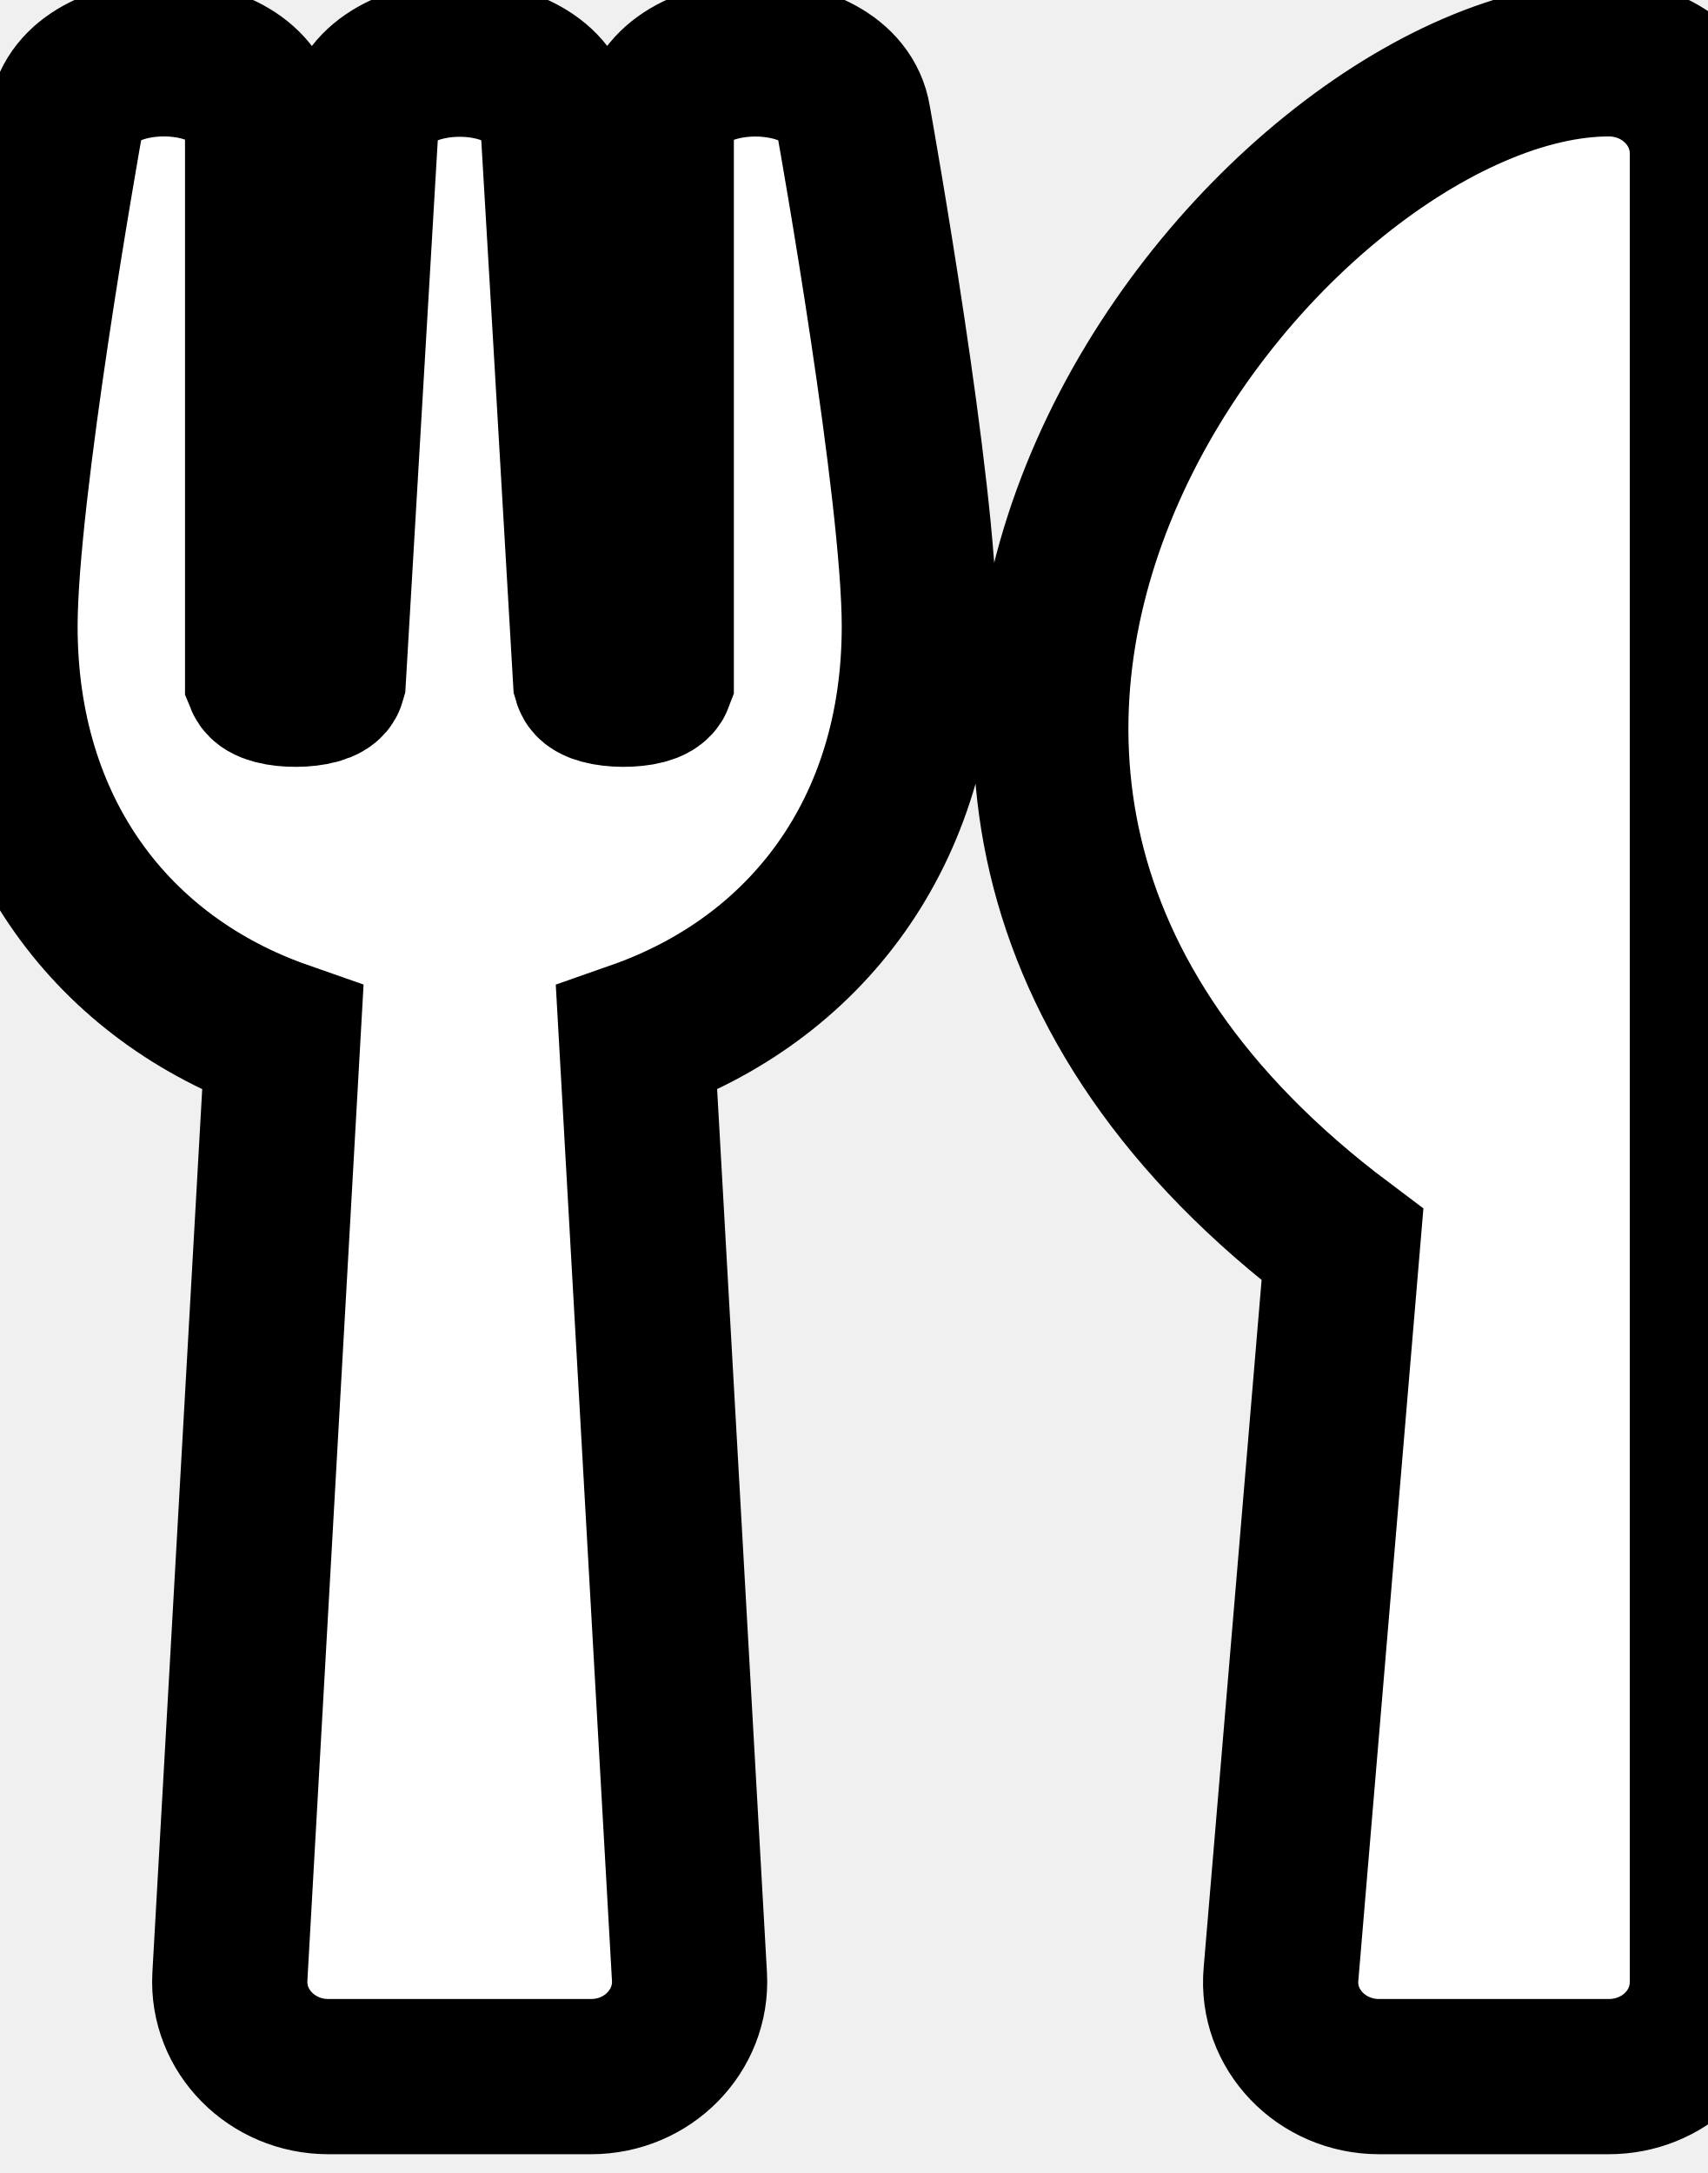
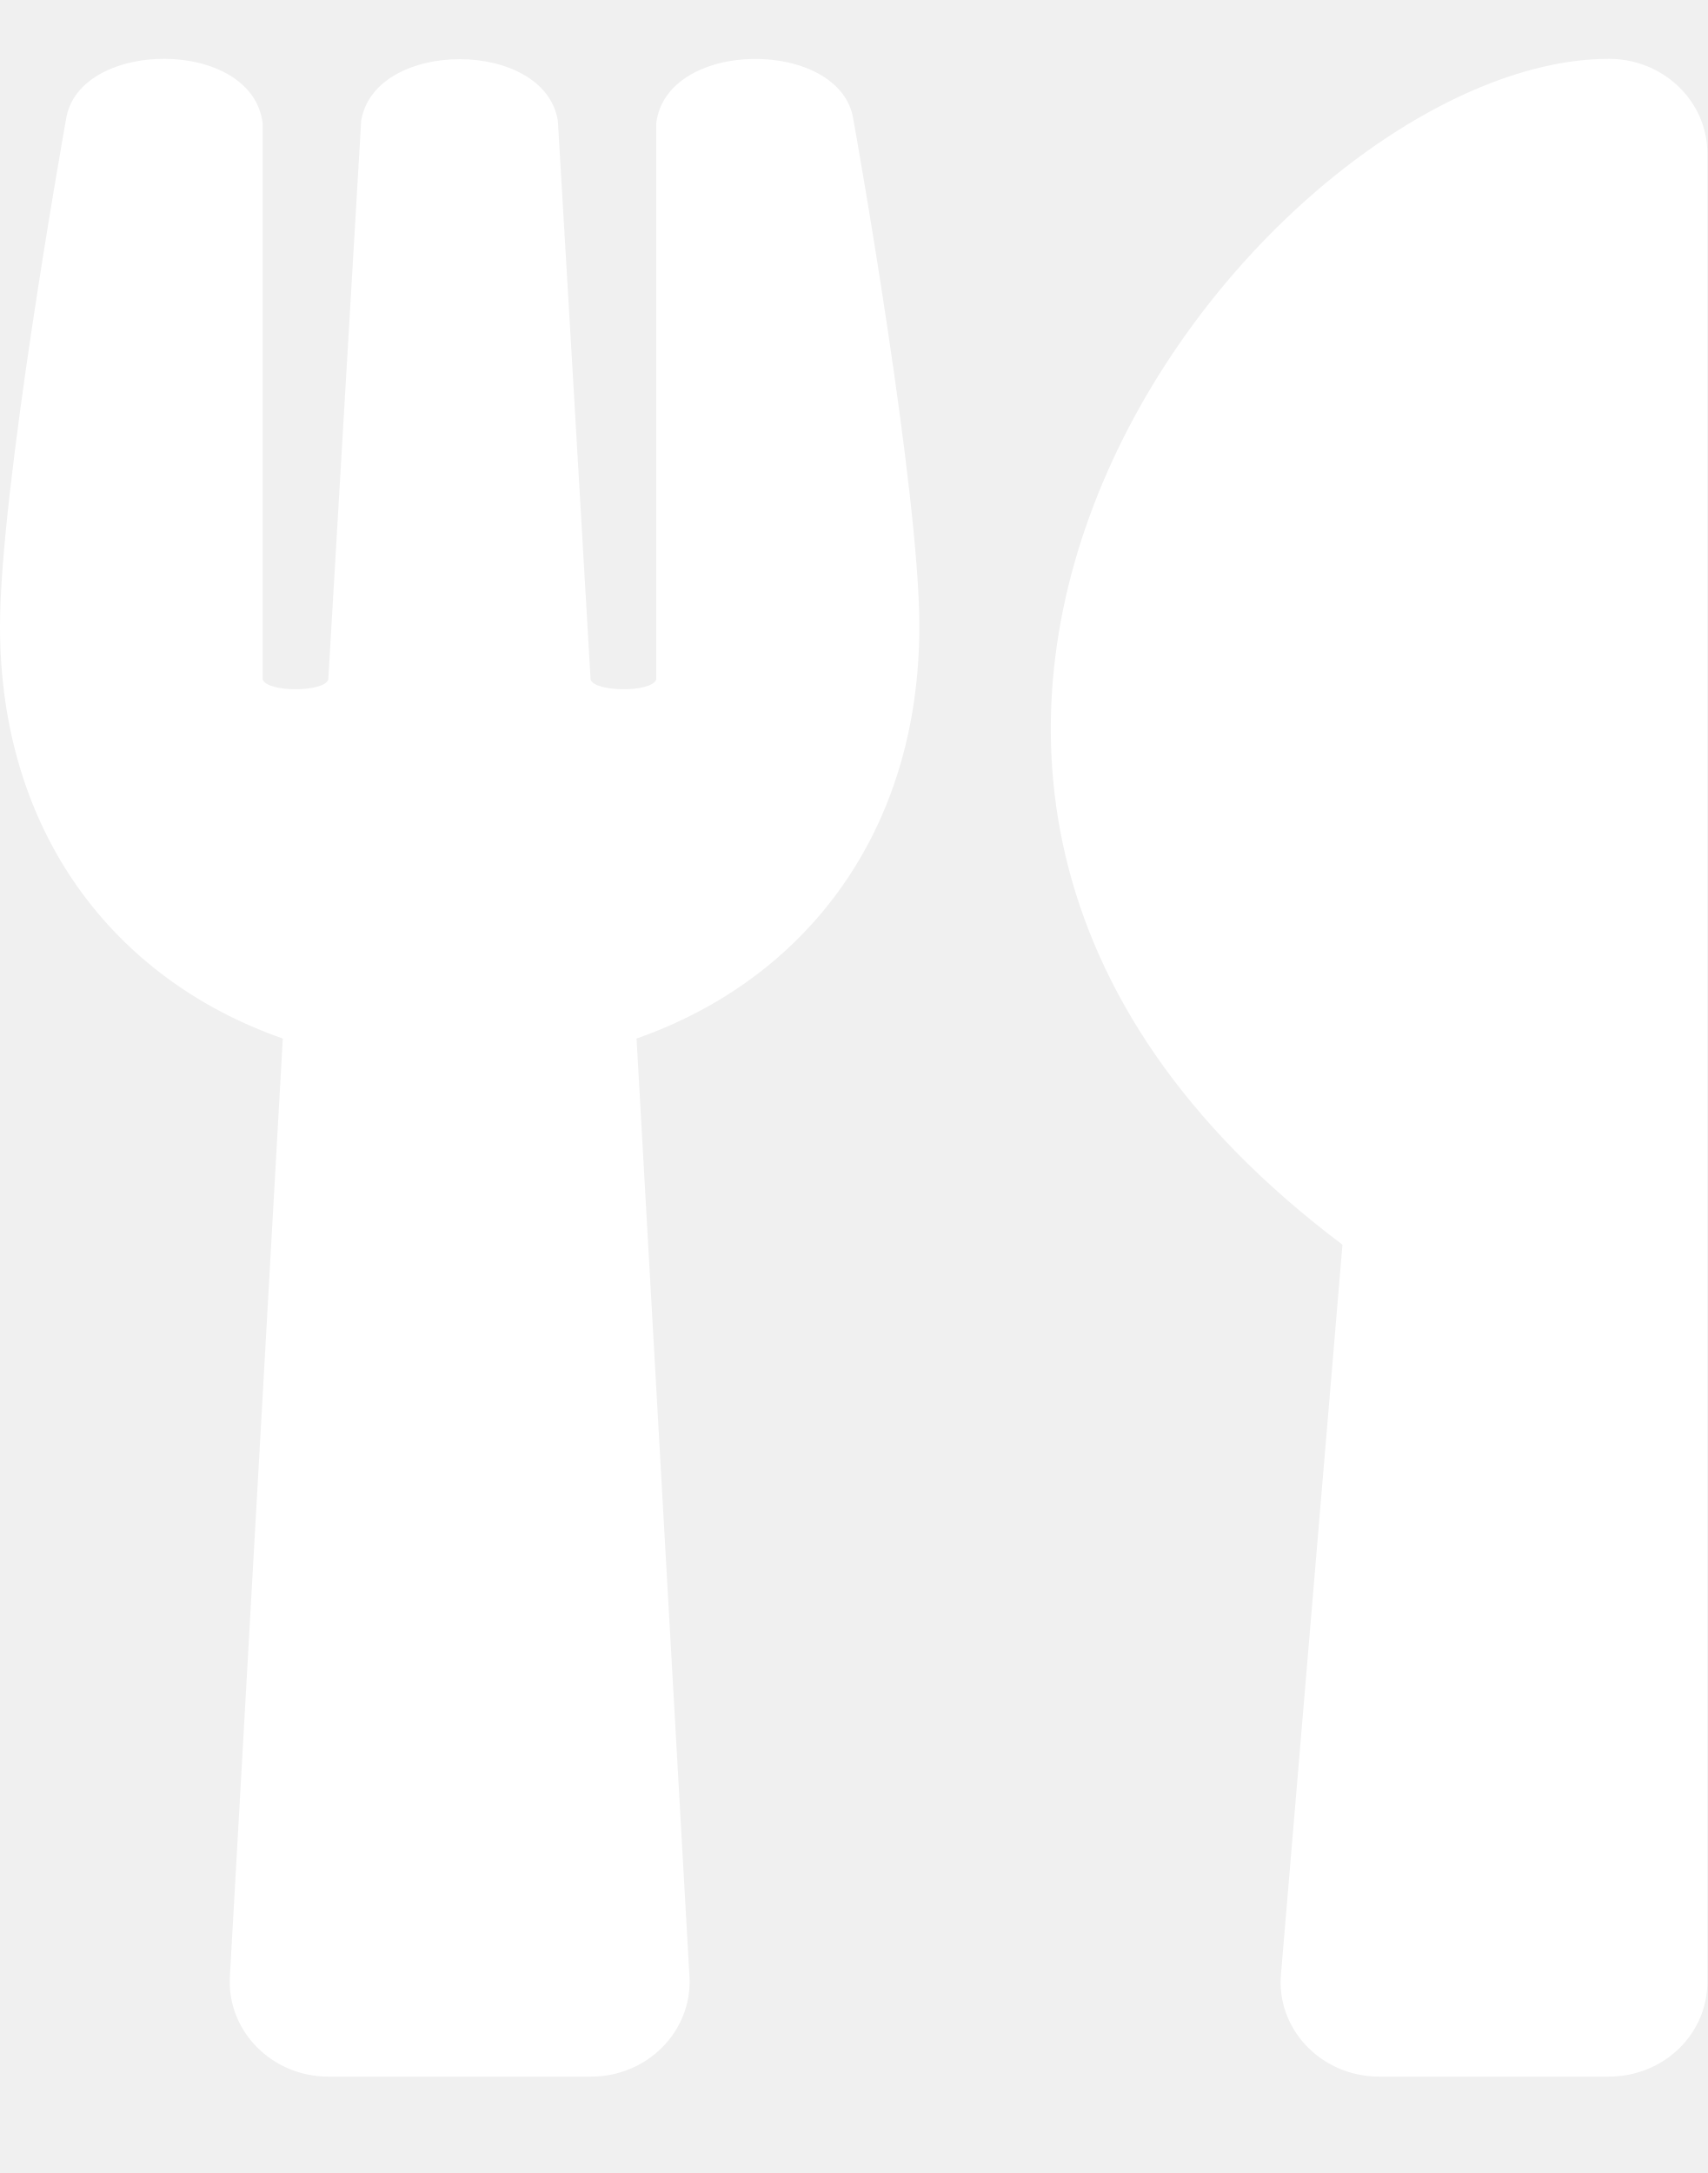
<svg xmlns="http://www.w3.org/2000/svg" width="11" height="14" viewBox="0 0 11 14" fill="none">
-   <path d="M5.497 0.765C5.519 0.884 5.923 3.164 5.923 4.035C5.923 5.363 5.188 6.31 4.101 6.691L4.442 12.736C4.461 13.084 4.173 13.379 3.808 13.379H2.115C1.753 13.379 1.462 13.087 1.481 12.736L1.822 6.691C0.732 6.31 0 5.361 0 4.035C0 3.162 0.405 0.884 0.426 0.765C0.51 0.249 1.624 0.242 1.692 0.793V4.378C1.727 4.464 2.092 4.459 2.115 4.378C2.152 3.736 2.324 0.844 2.327 0.778C2.414 0.249 3.509 0.249 3.594 0.778C3.599 0.846 3.768 3.736 3.805 4.378C3.829 4.459 4.196 4.464 4.228 4.378V0.793C4.297 0.244 5.413 0.249 5.497 0.765ZM8.649 8.019L8.253 12.719C8.221 13.074 8.514 13.379 8.885 13.379H10.365C10.717 13.379 11 13.107 11 12.77V0.988C11 0.653 10.717 0.379 10.365 0.379C8.184 0.379 4.511 4.911 8.649 8.019Z" fill="white" stroke="black" />
+   <path d="M5.497 0.765C5.519 0.884 5.923 3.164 5.923 4.035C5.923 5.363 5.188 6.31 4.101 6.691L4.442 12.736C4.461 13.084 4.173 13.379 3.808 13.379H2.115C1.753 13.379 1.462 13.087 1.481 12.736L1.822 6.691C0.732 6.31 0 5.361 0 4.035C0 3.162 0.405 0.884 0.426 0.765C0.51 0.249 1.624 0.242 1.692 0.793V4.378C1.727 4.464 2.092 4.459 2.115 4.378C2.152 3.736 2.324 0.844 2.327 0.778C2.414 0.249 3.509 0.249 3.594 0.778C3.599 0.846 3.768 3.736 3.805 4.378C3.829 4.459 4.196 4.464 4.228 4.378V0.793C4.297 0.244 5.413 0.249 5.497 0.765ZM8.649 8.019L8.253 12.719C8.221 13.074 8.514 13.379 8.885 13.379H10.365C10.717 13.379 11 13.107 11 12.77V0.988C11 0.653 10.717 0.379 10.365 0.379C8.184 0.379 4.511 4.911 8.649 8.019Z" fill="white" stroke="none" />
</svg>
